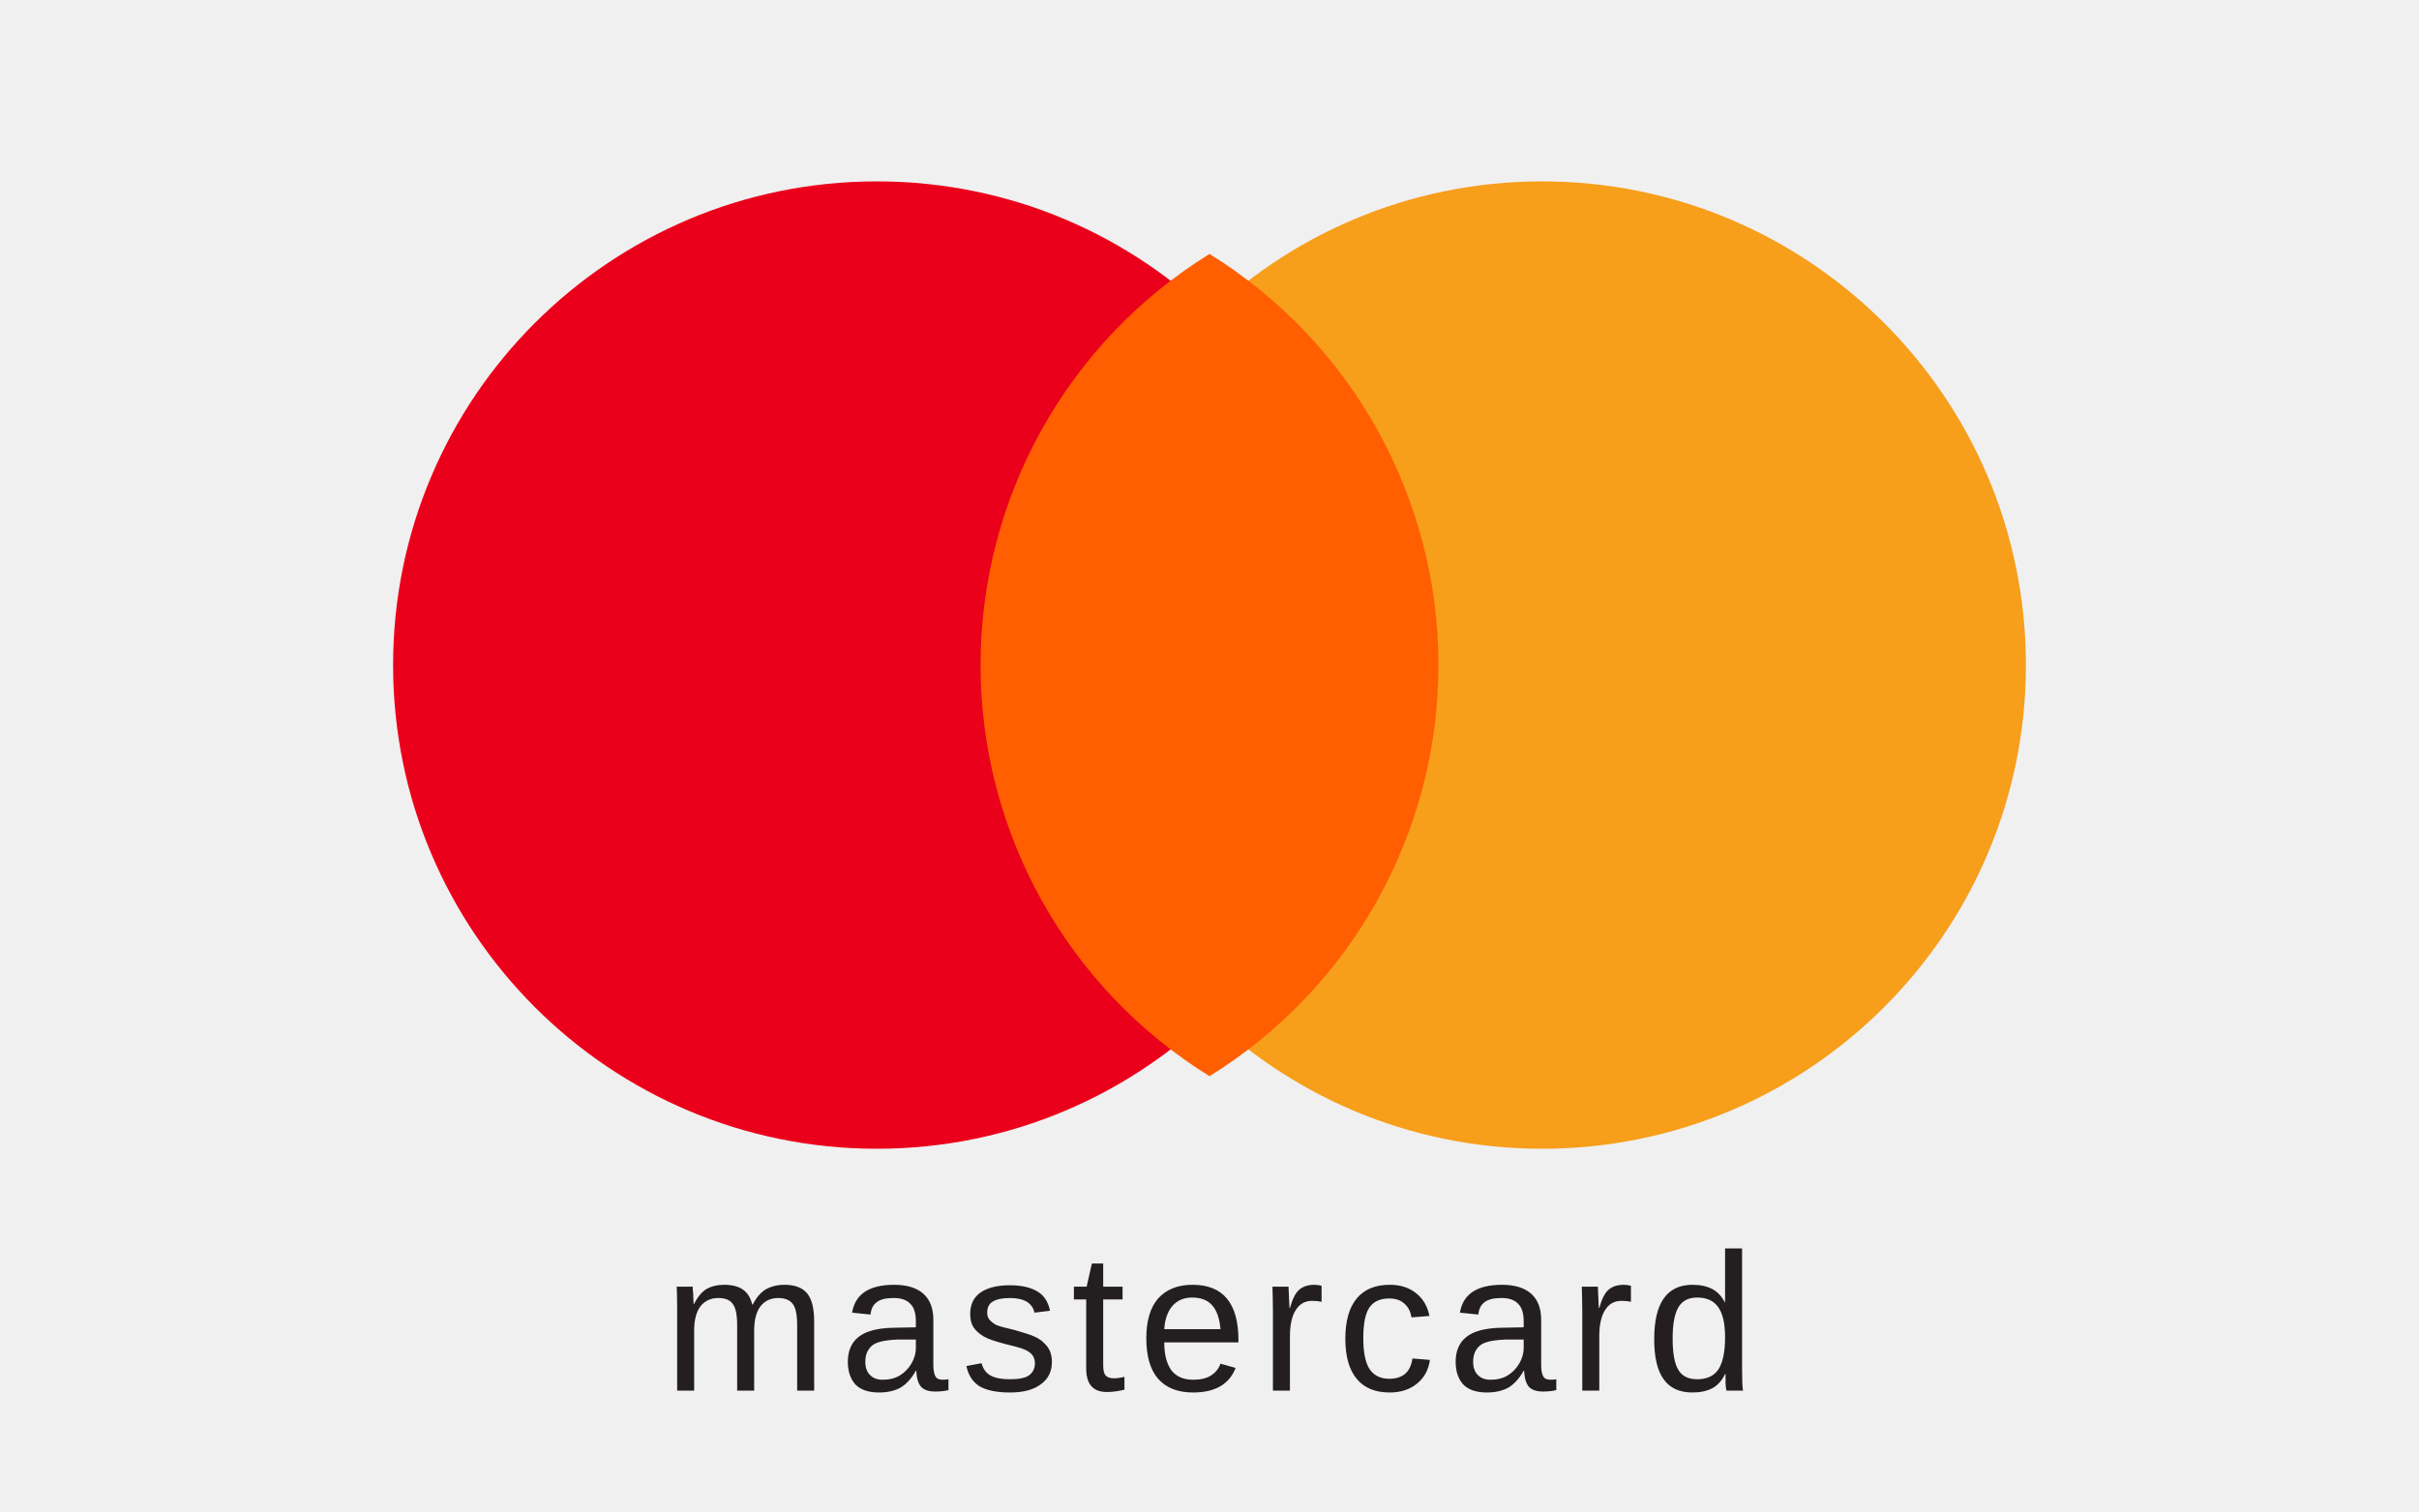
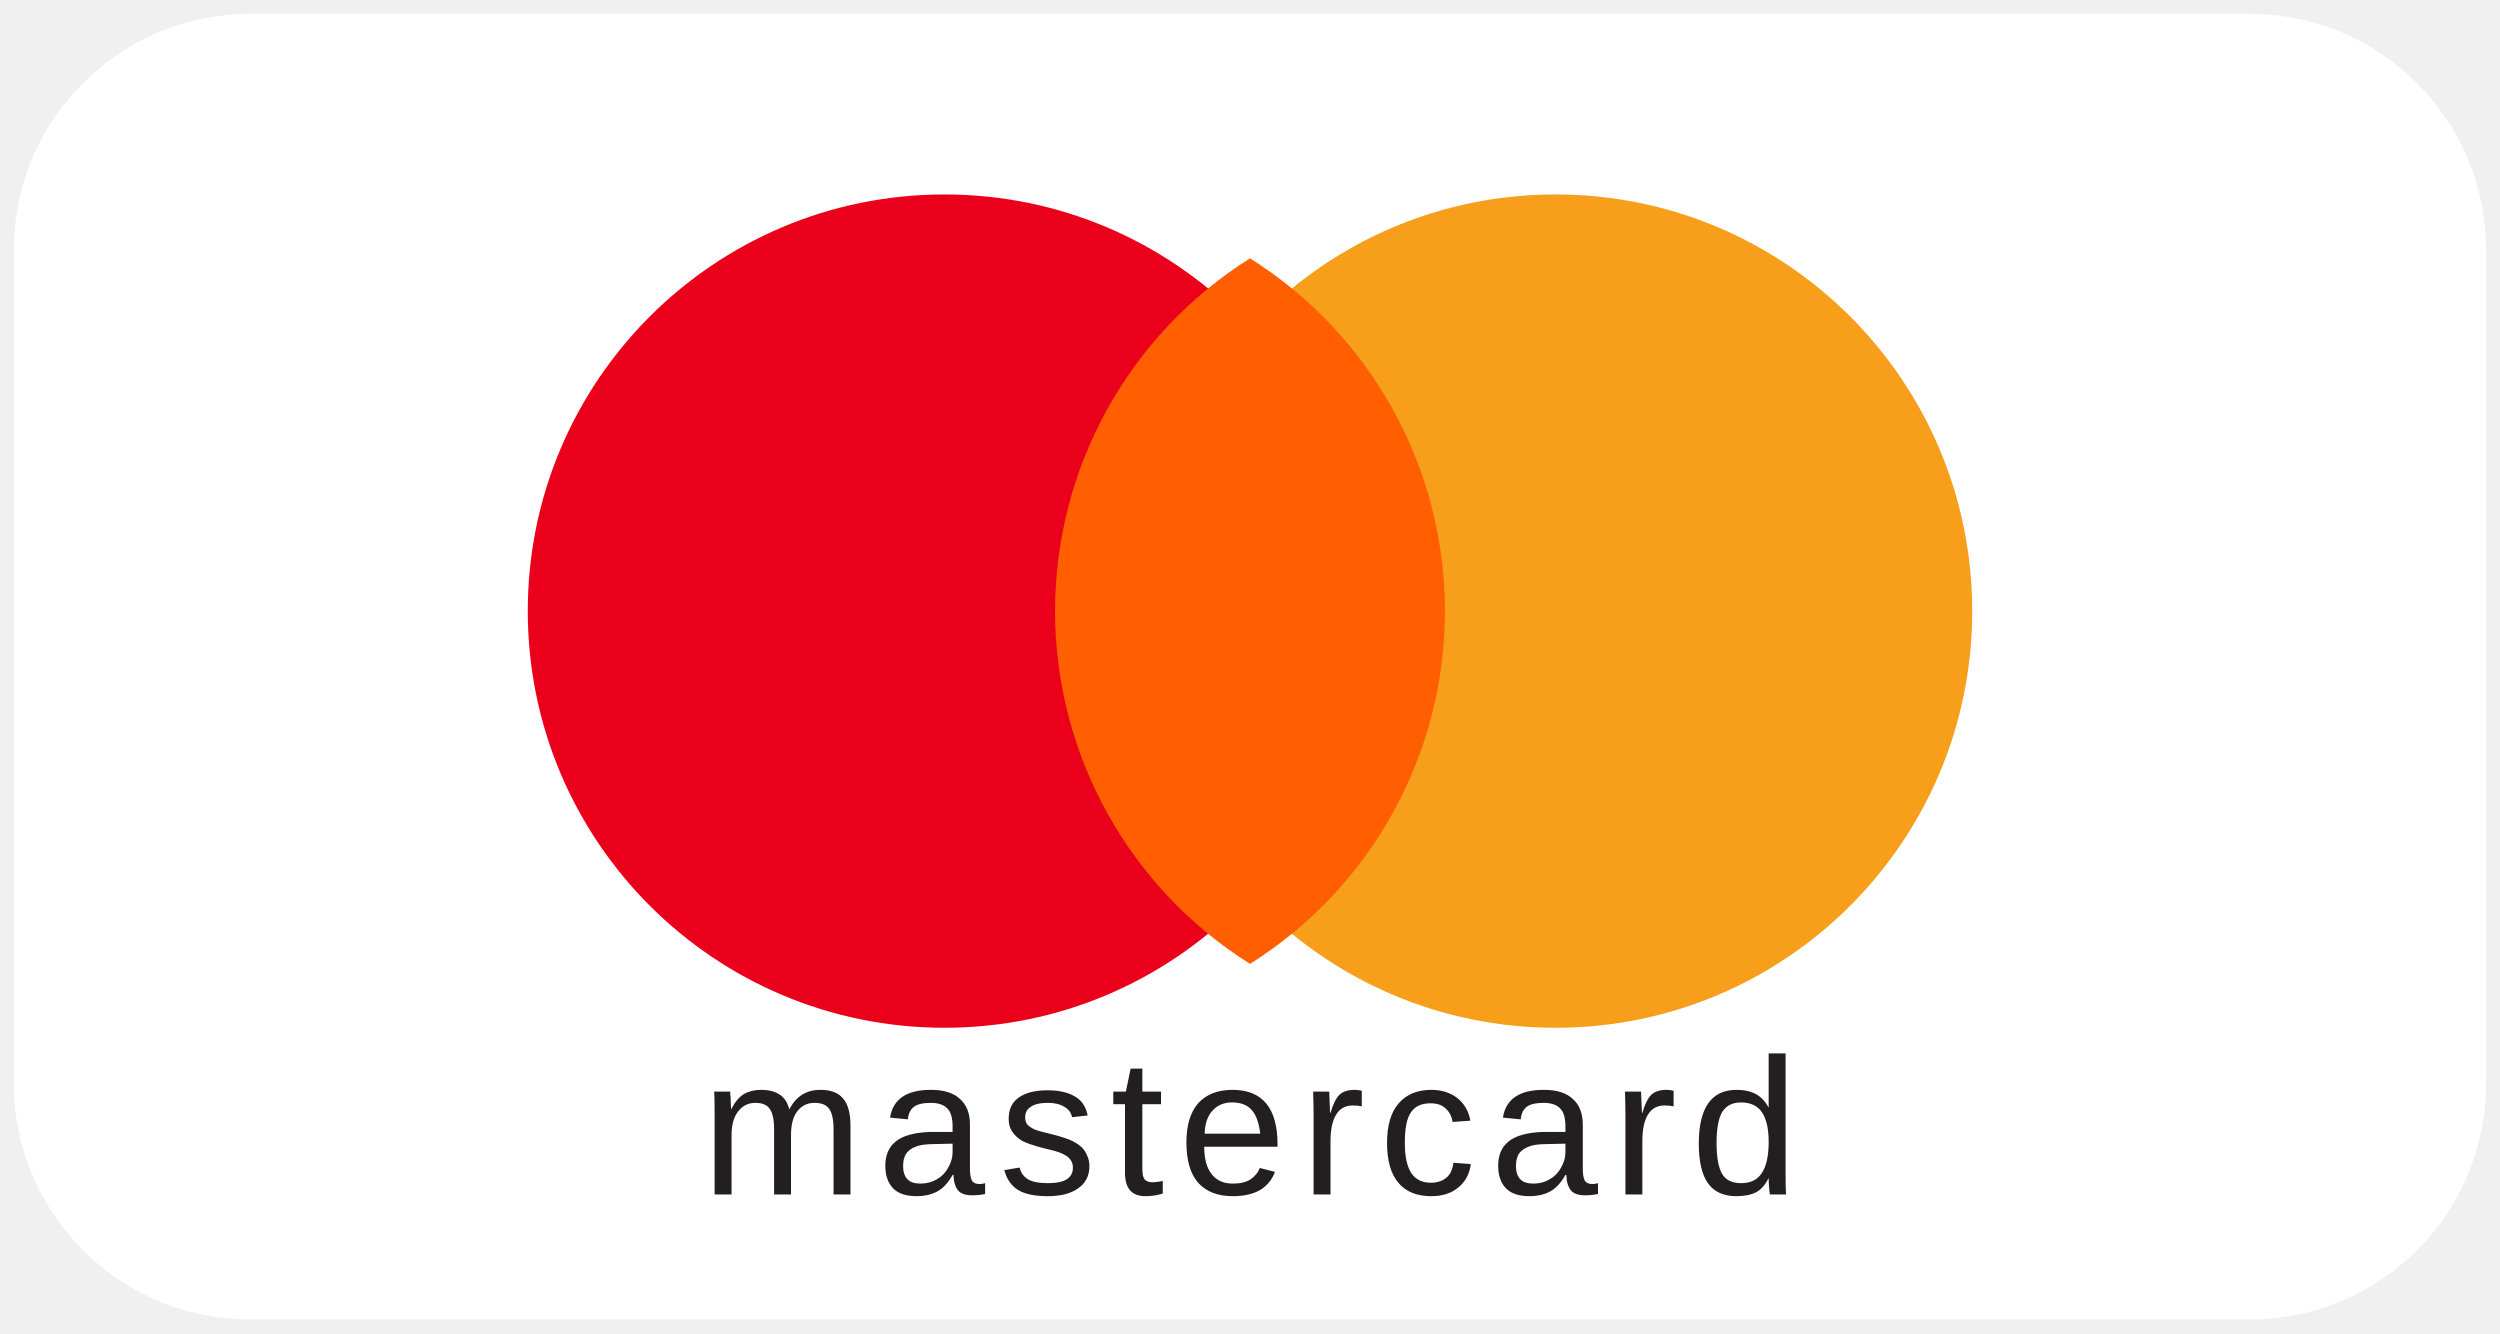
- <svg xmlns="http://www.w3.org/2000/svg" viewBox="0 0 80 50">
-   <circle cx="29" cy="22" r="16" fill="#EB001B" />
-   <circle cx="51" cy="22" r="16" fill="#F79E1B" />
-   <path d="M40,8.4a16,16 0 0,1 0,27.2A16,16 0 0,1 40,8.4z" fill="#FF5F00" />
-   <text x="40" y="46" text-anchor="middle" fill="#231F20" font-size="6.5" font-weight="500" font-family="Arial,sans-serif" letter-spacing=".4">mastercard</text>
+ <svg xmlns="http://www.w3.org/2000/svg" viewBox="0 0 90 48">
+   <rect width="90" height="48" rx="9" fill="#fff" />
+   <rect width="90" height="48" rx="9" fill="none" stroke="#f0f0f0" stroke-width="1" />
+   <circle cx="34" cy="22" r="15" fill="#EB001B" />
+   <circle cx="56" cy="22" r="15" fill="#F79E1B" />
+   <path d="M45,9.3a15,15 0 0,1 0,25.4A15,15 0 0,1 45,9.3z" fill="#FF5F00" />
+   <text x="45" y="43" text-anchor="middle" fill="#231F20" font-size="7" font-weight="500" font-family="Arial,sans-serif" letter-spacing=".5">mastercard</text>
</svg>
